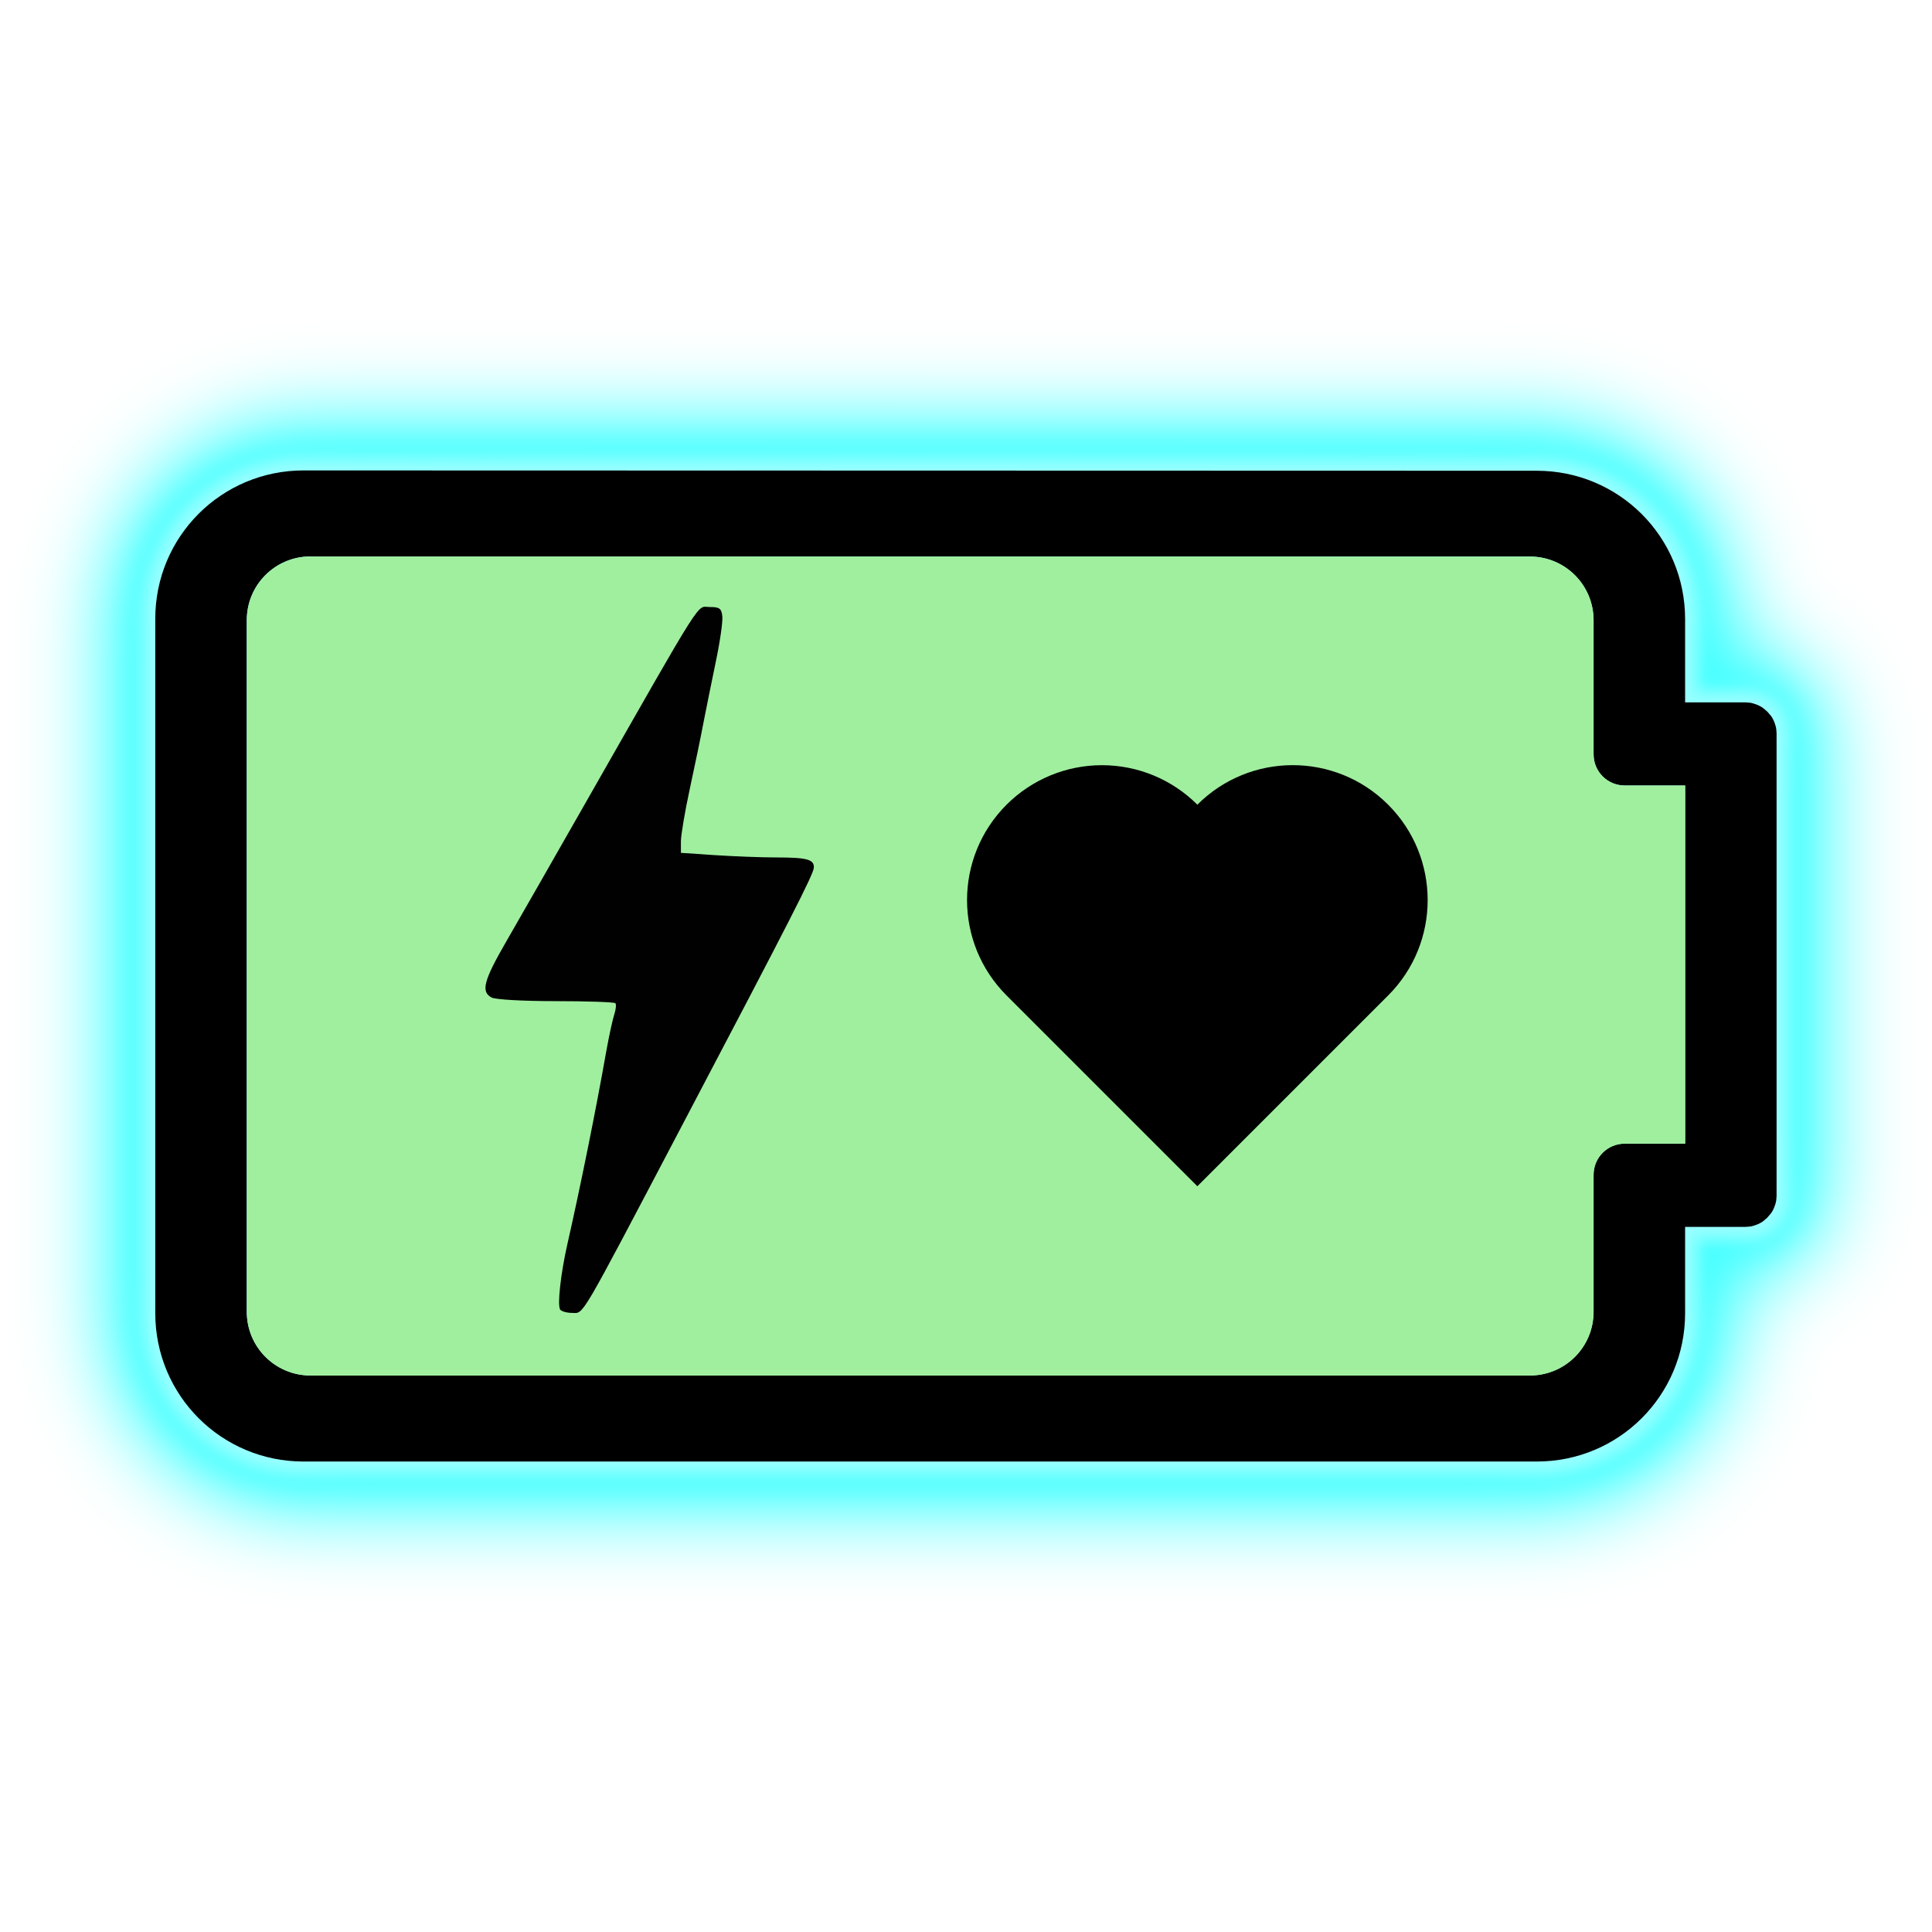
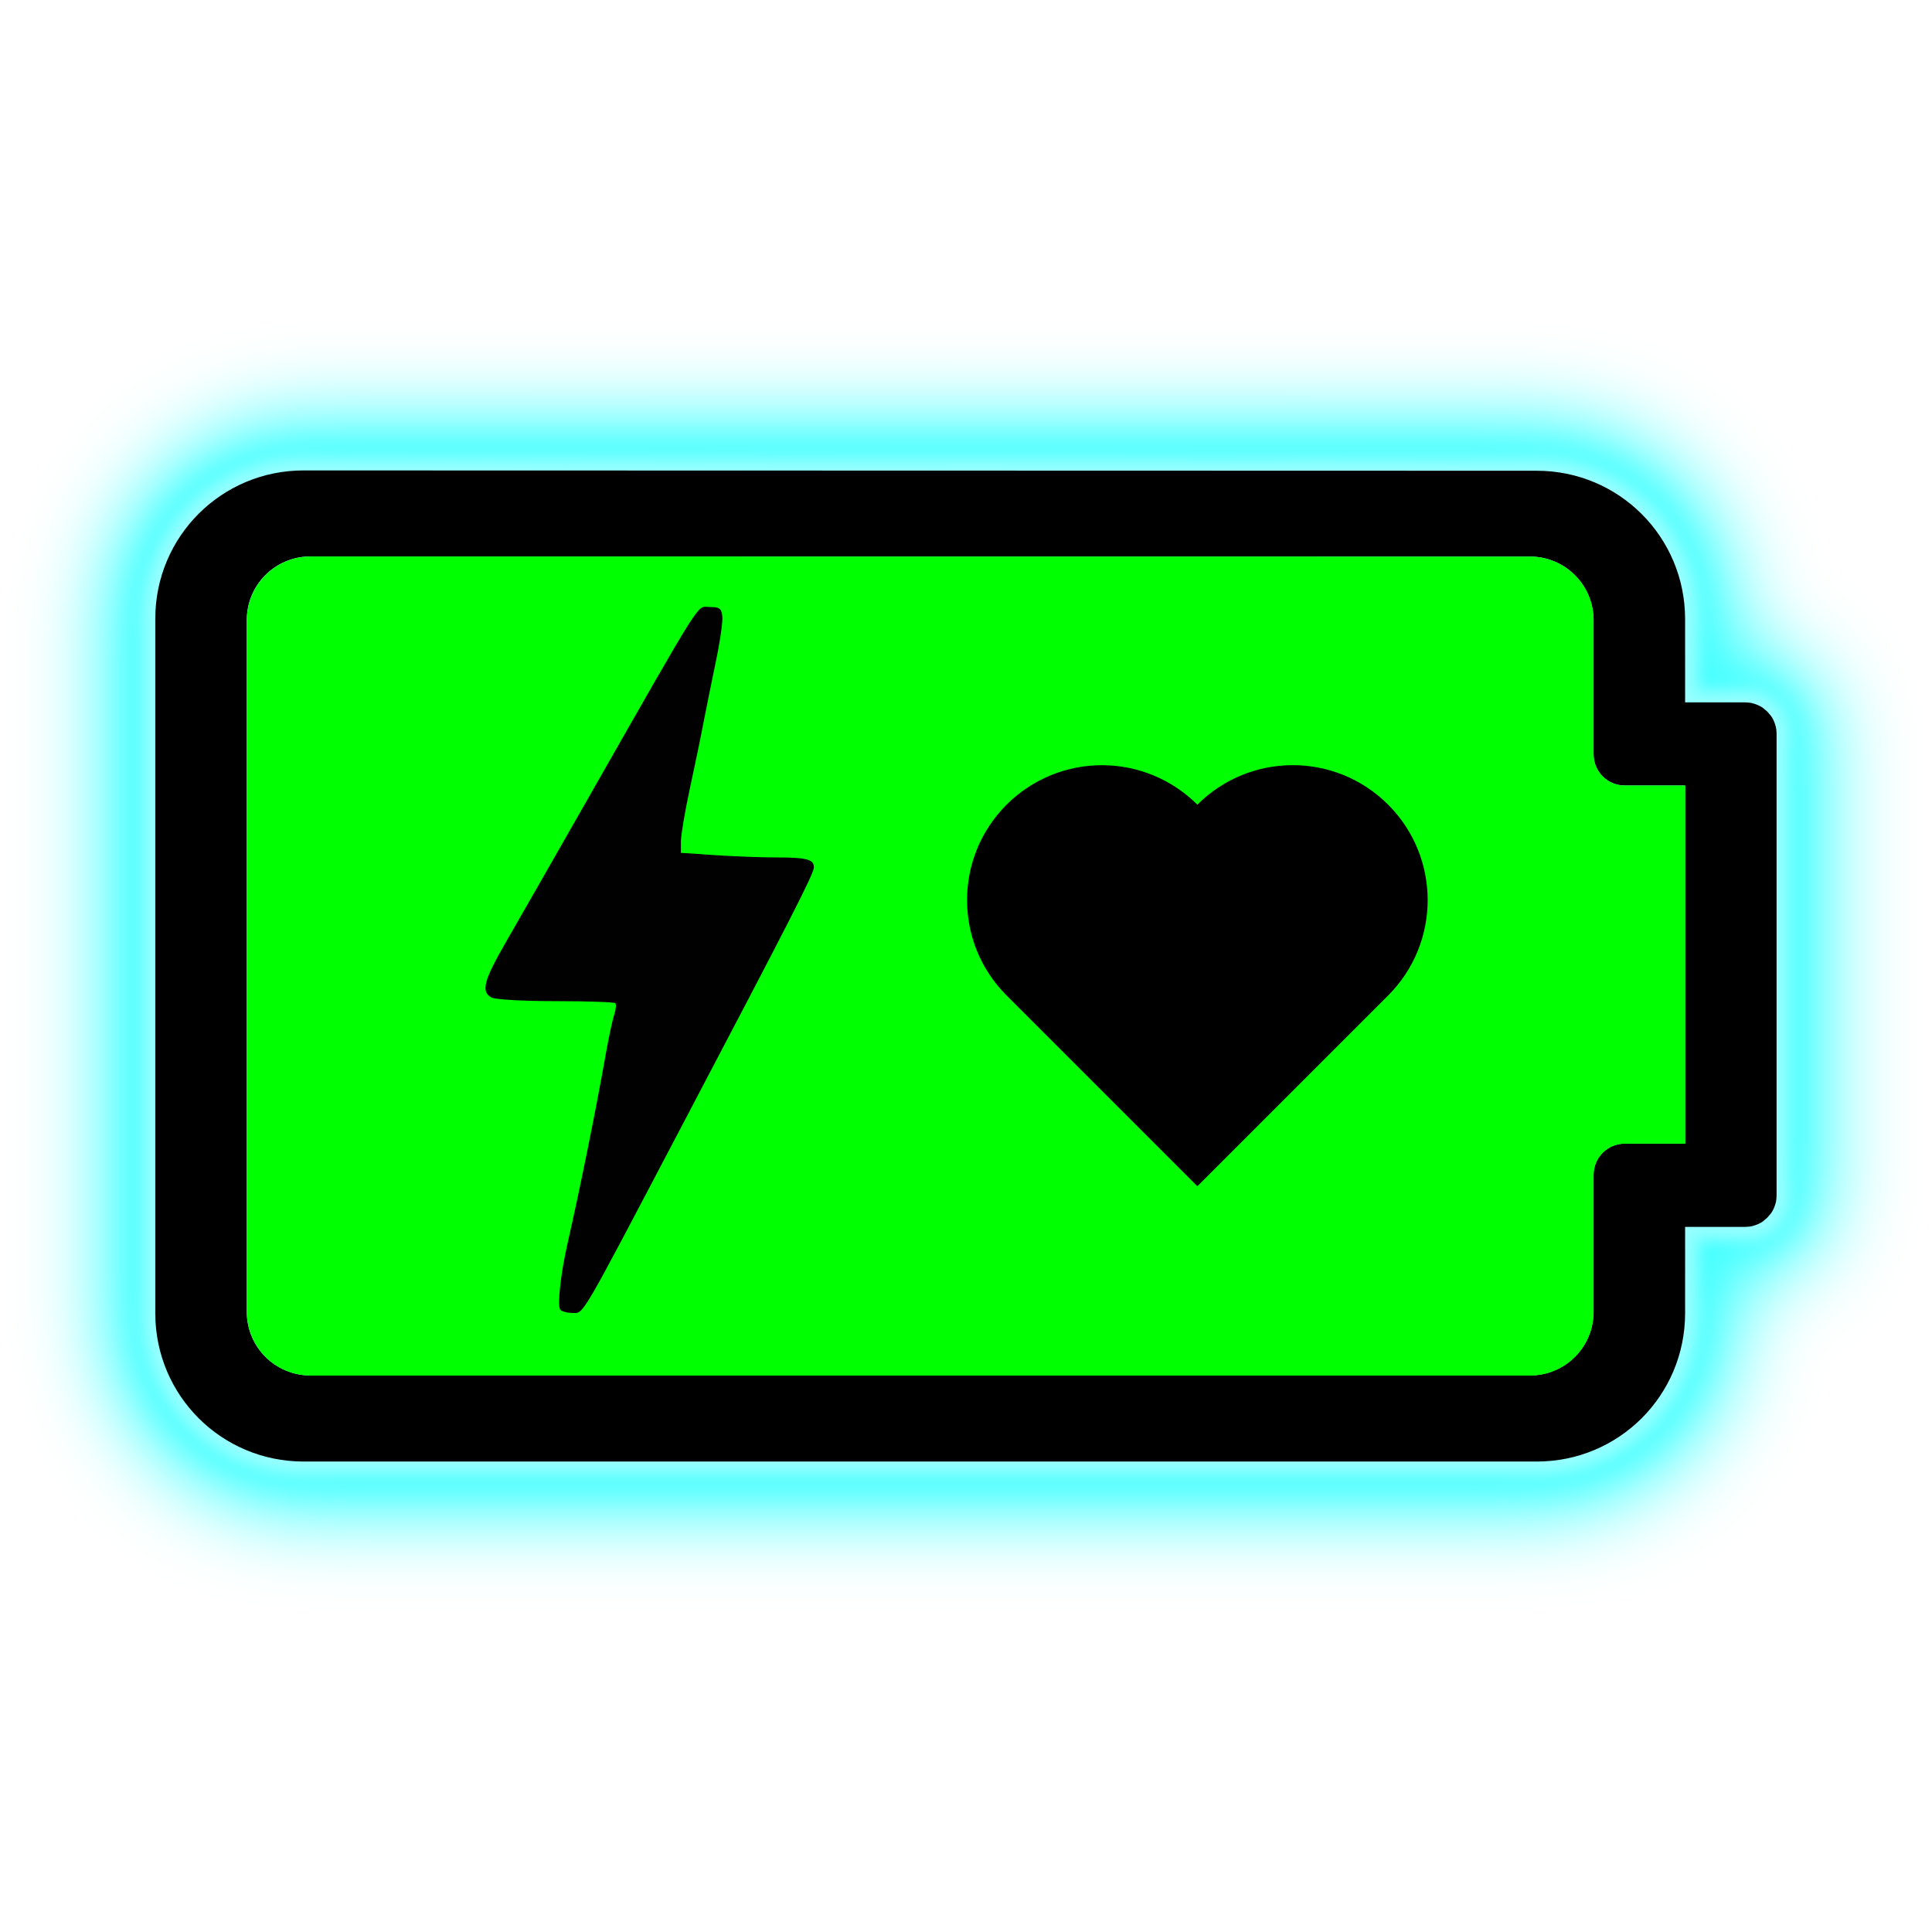
<svg xmlns="http://www.w3.org/2000/svg" height="16" viewBox="0 0 16 16" width="16">
  <filter id="a" color-interpolation-filters="sRGB" height="1.306" width="1.187" x="-.094" y="-.153">
    <feGaussianBlur stdDeviation=".379" />
  </filter>
  <filter id="b" color-interpolation-filters="sRGB" height="1.126" width="1.077" x="-.038" y="-.063">
    <feGaussianBlur stdDeviation=".136" />
  </filter>
  <filter id="c" color-interpolation-filters="sRGB" height="1.059" width="1.036" x="-.018" y="-.029">
    <feGaussianBlur stdDeviation=".061" />
  </filter>
-   <g transform="matrix(.8922733 0 0 .8922733 .960247 .849615)">
-     <g fill-opacity=".695" stroke-opacity=".698" transform="translate(-2.165464 -26.70393)">
-       <path d="m3.908 30.118c-.763 0-1.377.614-1.377 1.377v6.445c0 .763.614 1.377 1.377 1.377h11.445c.763 0 1.377-.614 1.377-1.377v-.801h.561c.01 0 .02-.001.029-.002.01-.001.02-.002.029-.004.009-.002.018-.005.027-.008.009-.003.019-.006.027-.01.009-.004.017-.007.025-.012.008-.004.016-.009.023-.014.008-.005.014-.012.021-.018.007-.006.015-.011.021-.018.006-.006.012-.014.018-.021.006-.007.012-.014.018-.021.005-.008.009-.015.014-.023.004-.008.008-.017.012-.025.004-.009.007-.018.01-.027.003-.009.006-.018.008-.027.002-.009.003-.019.004-.029.001-.01.002-.019.002-.029v-.195-3.902-.195c0-.01-.001-.02-.002-.029-.001-.01-.002-.02-.004-.029-.002-.009-.005-.018-.008-.027-.003-.009-.006-.019-.01-.027-.004-.009-.007-.017-.012-.025-.004-.008-.009-.016-.014-.023-.005-.008-.012-.014-.018-.021-.006-.007-.011-.015-.018-.021-.006-.006-.014-.012-.021-.018-.007-.006-.014-.012-.021-.018-.008-.005-.015-.009-.023-.014-.008-.004-.017-.008-.025-.012-.009-.004-.018-.007-.027-.01-.009-.003-.018-.006-.027-.008-.009-.002-.019-.003-.029-.004-.01-.001-.019-.002-.029-.002h-.561v-.773c0-.763-.614-1.377-1.377-1.377zm.064.799h11.316c.328 0 .592.264.592.592v1.049.195c0 .16.129.289.289.289h.561v3.324h-.561c-.16 0-.289.129-.289.289v.195 1.076c0 .328-.264.592-.592.592h-11.316c-.328 0-.592-.264-.592-.592v-6.418c0-.328.264-.592.592-.592z" fill="#0ff" filter="url(#a)" stroke="#0ff" stroke-linecap="round" stroke-linejoin="round" />
-       <path d="m3.908 30.118c-.763 0-1.377.614-1.377 1.377v0 6.445l0.0 0c0.0.763.614 1.377 1.377 1.377h0 11.445 0c.763-0 1.377-.614 1.377-1.377v-0-.8h0.0.56.001c.01-0.0.019-.001.029-.002l.001-0c.009-.001.019-.002.029-.004l.001-0c.009-.002.018-.005.027-.008l.001-0c.009-.003.018-.006.027-.01l.001-0c.009-.004.017-.007.025-.011l.001-0c.008-.004.015-.008.023-.013l0-0c.007-.005.014-.011.021-.017l.001-0c.007-.006.015-.011.021-.017l0-0c.006-.006.011-.014.017-.021l0-0c.006-.007.012-.013.017-.021l0-.001c.005-.007.009-.015.013-.023l0-.001c.004-.008.008-.016.011-.025l0-.001c.004-.009.007-.018.01-.027l0-.001c.003-.009.006-.018.008-.027l0-.001c.002-.009.003-.019.004-.029v-.001c.001-.009.002-.019.002-.029v-0-.195-.001-3.902-0-.195-.001c-0-.01-.001-.019-.002-.029l-0-.001c-.001-.009-.002-.019-.004-.029l-0-.001c-.002-.009-.005-.018-.008-.027l-0-.001c-.003-.009-.006-.018-.01-.027l-0-.001c-.004-.009-.007-.017-.011-.025l-0-.001c-.004-.008-.008-.015-.013-.023l-0-.001c-.005-.007-.011-.014-.017-.021l-0-0c-.006-.007-.011-.015-.017-.021l-0-0c-.006-.006-.014-.011-.021-.017l-0-0c-.007-.006-.013-.012-.021-.017l-.001-0c-.007-.005-.015-.009-.023-.013l-.001-0c-.008-.004-.016-.008-.025-.011l-.001-0c-.009-.004-.018-.007-.027-.01l-.001-0c-.009-.003-.018-.006-.027-.008l-.001-0c-.009-.002-.019-.003-.029-.004h-.001c-.009-.001-.019-.002-.029-.002h-0-.56v-0-.773-0c-0-.763-.614-1.377-1.377-1.377h-0zm.064.799h7.544 3.772c.219 0 .395.176.395.395.109 0.0.197.088.197.197v.7.349.13.065c0 .107.086.193.193.193 0.0.053.043.096.096.096h.374.187v2.216 1.108h-.374-.187c-.107 0-.193.086-.193.193-.053 0-.096.043-.096.096v.13.065.718.358c0 .218-.176.395-.395.395-0.0.109-.088.197-.197.197h-7.544-3.772c-.219 0-.395-.176-.395-.395-.109-0-.197-.088-.197-.197v-4.279-2.139c0-.218.176-.395.395-.395 0-.109.088-.197.197-.197" fill="#5ff" filter="url(#b)" stroke="#5ff" stroke-width=".5" />
-       <path d="m3.908 30.118c-.763 0-1.377.614-1.377 1.377v0 6.445 0c0.0.763.614 1.377 1.377 1.377h0 11.445 0c.763-0 1.377-.614 1.377-1.377v-0-.8h0.0.56 0c.01-0.0.019-.001.029-.002l0-0c.01-.001.02-.002.029-.004l0-0c.009-.002.018-.005.027-.008l0-0c.009-.003.018-.006.027-.01l0-0c.009-.004.017-.007.025-.012l0-0c.008-.004.016-.008.023-.013l0-0c.008-.005.014-.012.021-.017l0-0c.007-.006.015-.011.021-.017l0-0c.006-.006.011-.014.017-.021l0-0c.006-.007.012-.014.017-.021l0-0c.005-.007.009-.015.013-.023l0-0c.004-.008.008-.017.012-.025l0-0c.004-.009.007-.018.01-.027l0-0c.003-.009.006-.018.008-.027l0-0c.002-.009.003-.019.004-.029v-0c.001-.01.002-.019.002-.029v-0-.195-0-3.902-0-.195-0c0-.01-.001-.019-.002-.029v-0c-.001-.01-.002-.02-.004-.029l-0-0c-.002-.009-.005-.018-.008-.027l-0-0c-.003-.009-.006-.018-.01-.027l-0-0c-.004-.009-.007-.017-.012-.025l-0-0c-.004-.008-.008-.016-.013-.023l-0-0c-.005-.008-.011-.014-.017-.021l-0-0c-.006-.007-.011-.015-.017-.021l-0-0c-.006-.006-.014-.011-.021-.017l-0-0c-.007-.006-.014-.012-.021-.017l-0-0c-.007-.005-.015-.009-.023-.013l-0-0c-.008-.004-.017-.008-.025-.012l-0-0c-.009-.004-.018-.007-.027-.01l-0-0c-.009-.003-.018-.006-.027-.008h-0c-.009-.002-.019-.003-.029-.004h-0c-.01-.001-.019-.002-.029-.002h-0-.56v-0-.773-0c-0-.763-.614-1.377-1.377-1.377h-0zm.064.799h3.772 7.544c.109 0 .198.088.198.197.218 0.0.394.176.394.395v.35.699.066.13c0 .053.043.097.096.097 0.0.106.086.192.193.192h.187.373v1.109 2.216h-.187-.373c-.053 0-.097.043-.097.096-.106 0-.192.086-.192.193v.066.13.359.717c0 .109-.088.198-.197.198-0.0.218-.176.394-.395.394h-3.772-7.544c-.109 0-.198-.088-.198-.197-.218-0-.394-.176-.394-.395v-2.14-4.278c0-.109.088-.198.197-.198 0-.218.176-.394.395-.394" fill="#aff" filter="url(#c)" stroke="#a9ffff" stroke-width=".25" />
-     </g>
-     <g stroke-width="1">
-       <path d="m1.742 3.414c-.763 0-1.377.614-1.377 1.377v6.445c0 .763.614 1.377 1.377 1.377h11.445c.763 0 1.377-.614 1.377-1.377v-.801h.561c.01 0 .02-.001.029-.002.01-.001.02-.002.029-.004.009-.002.018-.005.027-.008.009-.003.019-.006.027-.01.009-.004.017-.007.025-.012.008-.004.016-.009.023-.014.008-.005.014-.012.021-.018.007-.006.015-.011.021-.018.006-.006.012-.014.018-.021.006-.007.012-.014.018-.021.005-.008.009-.015.014-.023.004-.008.008-.017.012-.025.004-.009.007-.018.01-.027.003-.009.006-.018.008-.027.002-.009.003-.019.004-.029.001-.01.002-.019.002-.029v-.195-3.902-.195c0-.01-.001-.02-.002-.029-.001-.01-.002-.02-.004-.029-.002-.009-.005-.018-.008-.027-.003-.009-.006-.019-.01-.027-.004-.009-.007-.017-.012-.025-.004-.008-.009-.016-.014-.023-.005-.008-.012-.014-.018-.021-.006-.007-.011-.015-.018-.021-.006-.007-.014-.012-.021-.018-.007-.006-.014-.012-.021-.018-.008-.005-.015-.009-.023-.014-.008-.004-.017-.008-.025-.012-.009-.004-.018-.007-.027-.01-.009-.003-.018-.006-.027-.008-.009-.002-.019-.003-.029-.004-.01-.001-.019-.002-.029-.002h-.561v-.773c0-.763-.614-1.377-1.377-1.377zm.064.799h11.316c.328 0 .592.264.592.592v1.049.195c0 .16.129.289.289.289h.561v3.324h-.561c-.16 0-.289.129-.289.289v.195 1.076c0 .328-.264.592-.592.592h-11.316c-.328 0-.592-.264-.592-.592v-6.418c0-.328.264-.592.592-.592z" fill-opacity=".999" />
-       <path d="m1.807 4.213c-.328 0-.592.264-.592.592v6.418c0 .328.264.592.592.592h11.316c.328 0 .592-.264.592-.592v-1.076-.195c0-.16.129-.289.289-.289h.561v-3.324h-.561c-.16 0-.289-.129-.289-.289v-.195-1.049c0-.328-.264-.592-.592-.592z" fill="#a0ef9f" />
-     </g>
+   <g fill-opacity=".695" stroke-opacity=".698" transform="matrix(.8922733 0 0 .8922733 -.9719386 -22.97759)">
+     <path d="m3.908 30.118c-.763 0-1.377.614-1.377 1.377v6.445c0 .763.614 1.377 1.377 1.377h11.445c.763 0 1.377-.614 1.377-1.377v-.801h.561c.01 0 .02-.001.029-.002.01-.001.02-.002.029-.004.009-.002.018-.005.027-.008.009-.003.019-.006.027-.01.009-.004.017-.007.025-.012.008-.004.016-.009.023-.014.008-.005.014-.012.021-.018.007-.006.015-.011.021-.018.006-.006.012-.014.018-.021.006-.007.012-.014.018-.021.005-.008.009-.015.014-.023.004-.008.008-.017.012-.025.004-.009.007-.018.01-.027.003-.009.006-.018.008-.027.002-.009.003-.019.004-.029.001-.01.002-.019.002-.029v-.195-3.902-.195c0-.01-.001-.02-.002-.029-.001-.01-.002-.02-.004-.029-.002-.009-.005-.018-.008-.027-.003-.009-.006-.019-.01-.027-.004-.009-.007-.017-.012-.025-.004-.008-.009-.016-.014-.023-.005-.008-.012-.014-.018-.021-.006-.007-.011-.015-.018-.021-.006-.006-.014-.012-.021-.018-.007-.006-.014-.012-.021-.018-.008-.005-.015-.009-.023-.014-.008-.004-.017-.008-.025-.012-.009-.004-.018-.007-.027-.01-.009-.003-.018-.006-.027-.008-.009-.002-.019-.003-.029-.004-.01-.001-.019-.002-.029-.002h-.561v-.773c0-.763-.614-1.377-1.377-1.377zm.064.799h11.316c.328 0 .592.264.592.592v1.049.195c0 .16.129.289.289.289h.561v3.324h-.561c-.16 0-.289.129-.289.289v.195 1.076c0 .328-.264.592-.592.592h-11.316c-.328 0-.592-.264-.592-.592v-6.418c0-.328.264-.592.592-.592z" fill="#0ff" filter="url(#a)" stroke="#0ff" stroke-linecap="round" stroke-linejoin="round" />
+     <path d="m3.908 30.118c-.763 0-1.377.614-1.377 1.377v0 6.445l0.0 0c0.0.763.614 1.377 1.377 1.377h0 11.445 0c.763-0 1.377-.614 1.377-1.377v-0-.8h0.0.56.001c.01-0.0.019-.001.029-.002l.001-0c.009-.001.019-.002.029-.004l.001-0c.009-.002.018-.005.027-.008l.001-0c.009-.003.018-.006.027-.01l.001-0c.009-.004.017-.007.025-.011l.001-0c.008-.004.015-.008.023-.013l0-0c.007-.005.014-.011.021-.017l.001-0c.007-.006.015-.011.021-.017l0-0c.006-.006.011-.014.017-.021l0-0c.006-.007.012-.013.017-.021l0-.001c.005-.007.009-.015.013-.023l0-.001c.004-.008.008-.016.011-.025l0-.001c.004-.009.007-.018.01-.027l0-.001c.003-.009.006-.018.008-.027l0-.001c.002-.009.003-.019.004-.029v-.001c.001-.009.002-.019.002-.029v-0-.195-.001-3.902-0-.195-.001c-0-.01-.001-.019-.002-.029l-0-.001c-.001-.009-.002-.019-.004-.029l-0-.001c-.002-.009-.005-.018-.008-.027l-0-.001c-.003-.009-.006-.018-.01-.027l-0-.001c-.004-.009-.007-.017-.011-.025l-0-.001c-.004-.008-.008-.015-.013-.023l-0-.001c-.005-.007-.011-.014-.017-.021l-0-0c-.006-.007-.011-.015-.017-.021l-0-0c-.006-.006-.014-.011-.021-.017l-0-0c-.007-.006-.013-.012-.021-.017l-.001-0c-.007-.005-.015-.009-.023-.013l-.001-0c-.008-.004-.016-.008-.025-.011l-.001-0c-.009-.004-.018-.007-.027-.01l-.001-0c-.009-.003-.018-.006-.027-.008l-.001-0c-.009-.002-.019-.003-.029-.004h-.001c-.009-.001-.019-.002-.029-.002h-0-.56v-0-.773-0c-0-.763-.614-1.377-1.377-1.377h-0zm.064.799h7.544 3.772c.219 0 .395.176.395.395.109 0.0.197.088.197.197v.7.349.13.065c0 .107.086.193.193.193 0.0.053.043.096.096.096h.374.187v2.216 1.108h-.374-.187c-.107 0-.193.086-.193.193-.053 0-.096.043-.096.096v.13.065.718.358c0 .218-.176.395-.395.395-0.0.109-.088.197-.197.197h-7.544-3.772c-.219 0-.395-.176-.395-.395-.109-0-.197-.088-.197-.197v-4.279-2.139c0-.218.176-.395.395-.395 0-.109.088-.197.197-.197" fill="#5ff" filter="url(#b)" stroke="#5ff" stroke-width=".5" />
+     <path d="m3.908 30.118c-.763 0-1.377.614-1.377 1.377v0 6.445 0c0.0.763.614 1.377 1.377 1.377h0 11.445 0c.763-0 1.377-.614 1.377-1.377v-0-.8h0.0.56 0c.01-0.0.019-.001.029-.002l0-0c.01-.001.02-.002.029-.004l0-0c.009-.002.018-.005.027-.008l0-0c.009-.003.018-.006.027-.01l0-0c.009-.004.017-.007.025-.012l0-0c.008-.004.016-.008.023-.013l0-0c.008-.005.014-.012.021-.017l0-0c.007-.006.015-.011.021-.017l0-0c.006-.006.011-.014.017-.021l0-0c.006-.007.012-.014.017-.021l0-0c.005-.007.009-.015.013-.023l0-0c.004-.008.008-.017.012-.025l0-0c.004-.009.007-.018.01-.027l0-0c.003-.009.006-.018.008-.027l0-0c.002-.009.003-.019.004-.029v-0c.001-.01.002-.019.002-.029v-0-.195-0-3.902-0-.195-0c0-.01-.001-.019-.002-.029v-0c-.001-.01-.002-.02-.004-.029l-0-0c-.002-.009-.005-.018-.008-.027l-0-0c-.003-.009-.006-.018-.01-.027l-0-0c-.004-.009-.007-.017-.012-.025l-0-0c-.004-.008-.008-.016-.013-.023l-0-0c-.005-.008-.011-.014-.017-.021l-0-0c-.006-.007-.011-.015-.017-.021l-0-0c-.006-.006-.014-.011-.021-.017l-0-0c-.007-.006-.014-.012-.021-.017l-0-0c-.007-.005-.015-.009-.023-.013l-0-0c-.008-.004-.017-.008-.025-.012l-0-0c-.009-.004-.018-.007-.027-.01l-0-0c-.009-.003-.018-.006-.027-.008h-0c-.009-.002-.019-.003-.029-.004h-0c-.01-.001-.019-.002-.029-.002h-0-.56v-0-.773-0c-0-.763-.614-1.377-1.377-1.377h-0zm.064.799h3.772 7.544c.109 0 .198.088.198.197.218 0.0.394.176.394.395v.35.699.066.13c0 .053.043.097.096.097 0.0.106.086.192.193.192h.187.373v1.109 2.216h-.187-.373c-.053 0-.097.043-.097.096-.106 0-.192.086-.192.193v.066.13.359.717c0 .109-.088.198-.197.198-0.0.218-.176.394-.395.394h-3.772-7.544c-.109 0-.198-.088-.198-.197-.218-0-.394-.176-.394-.395v-2.14-4.278c0-.109.088-.198.197-.198 0-.218.176-.394.395-.394" fill="#aff" filter="url(#c)" stroke="#a9ffff" stroke-width=".25" />
+   </g>
+   <g stroke-width="1" transform="matrix(.8922733 0 0 .8922733 .960247 .849615)">
+     <path d="m1.742 3.414c-.763 0-1.377.614-1.377 1.377v6.445c0 .763.614 1.377 1.377 1.377h11.445c.763 0 1.377-.614 1.377-1.377v-.801h.561c.01 0 .02-.001.029-.002.01-.001.02-.002.029-.004.009-.002.018-.005.027-.008.009-.003.019-.006.027-.01.009-.004.017-.007.025-.012.008-.004.016-.009.023-.014.008-.005.014-.012.021-.018.007-.006.015-.011.021-.018.006-.006.012-.014.018-.021.006-.007.012-.014.018-.021.005-.008.009-.015.014-.023.004-.008.008-.017.012-.025.004-.009.007-.018.01-.027.003-.009.006-.018.008-.027.002-.009.003-.019.004-.029.001-.01.002-.019.002-.029v-.195-3.902-.195c0-.01-.001-.02-.002-.029-.001-.01-.002-.02-.004-.029-.002-.009-.005-.018-.008-.027-.003-.009-.006-.019-.01-.027-.004-.009-.007-.017-.012-.025-.004-.008-.009-.016-.014-.023-.005-.008-.012-.014-.018-.021-.006-.007-.011-.015-.018-.021-.006-.007-.014-.012-.021-.018-.007-.006-.014-.012-.021-.018-.008-.005-.015-.009-.023-.014-.008-.004-.017-.008-.025-.012-.009-.004-.018-.007-.027-.01-.009-.003-.018-.006-.027-.008-.009-.002-.019-.003-.029-.004-.01-.001-.019-.002-.029-.002h-.561v-.773c0-.763-.614-1.377-1.377-1.377zm.064.799h11.316c.328 0 .592.264.592.592v1.049.195c0 .16.129.289.289.289h.561v3.324h-.561c-.16 0-.289.129-.289.289v.195 1.076c0 .328-.264.592-.592.592h-11.316c-.328 0-.592-.264-.592-.592v-6.418c0-.328.264-.592.592-.592z" fill-opacity=".999" />
+     <path d="m1.807 4.213c-.328 0-.592.264-.592.592v6.418c0 .328.264.592.592.592h11.316c.328 0 .592-.264.592-.592v-1.076-.195c0-.16.129-.289.289-.289h.561v-3.324h-.561c-.16 0-.289-.129-.289-.289v-.195-1.049c0-.328-.264-.592-.592-.592z" fill="#0f0" />
  </g>
  <path d="m4.638 10.842c-.023-.038.006-.296.06-.535.104-.457.238-1.118.322-1.596.023-.128.053-.267.067-.309.014-.043.018-.085.009-.094-.009-.009-.231-.017-.493-.017-.273 0-.5-.013-.532-.03-.09-.048-.066-.139.121-.463.097-.168.399-.696.672-1.175.983-1.724.902-1.596 1.012-1.596.083 0 .098.011.106.076.005.042-.019.211-.054.377-.035.166-.08.393-.102.504-.021.112-.072.358-.113.547-.041.189-.074.386-.074.438v.094l.283.019c.156.01.383.019.505.019.255 0.0.315.016.313.083-.001.053-.184.411-1.099 2.151-.855 1.626-.803 1.538-.903 1.538-.046 0-.092-.014-.102-.031z" fill-opacity=".996" stroke-width=".929" />
  <path d="m9.126 6.337a1.117 1.117 0 0 0 -.79.327 1.117 1.117 0 0 0 0 1.58l.79.79.79.79.79-.79.79-.79a1.117 1.117 0 0 0 0-1.58 1.117 1.117 0 0 0 -1.58 0 1.117 1.117 0 0 0 -.79-.327z" />
</svg>
